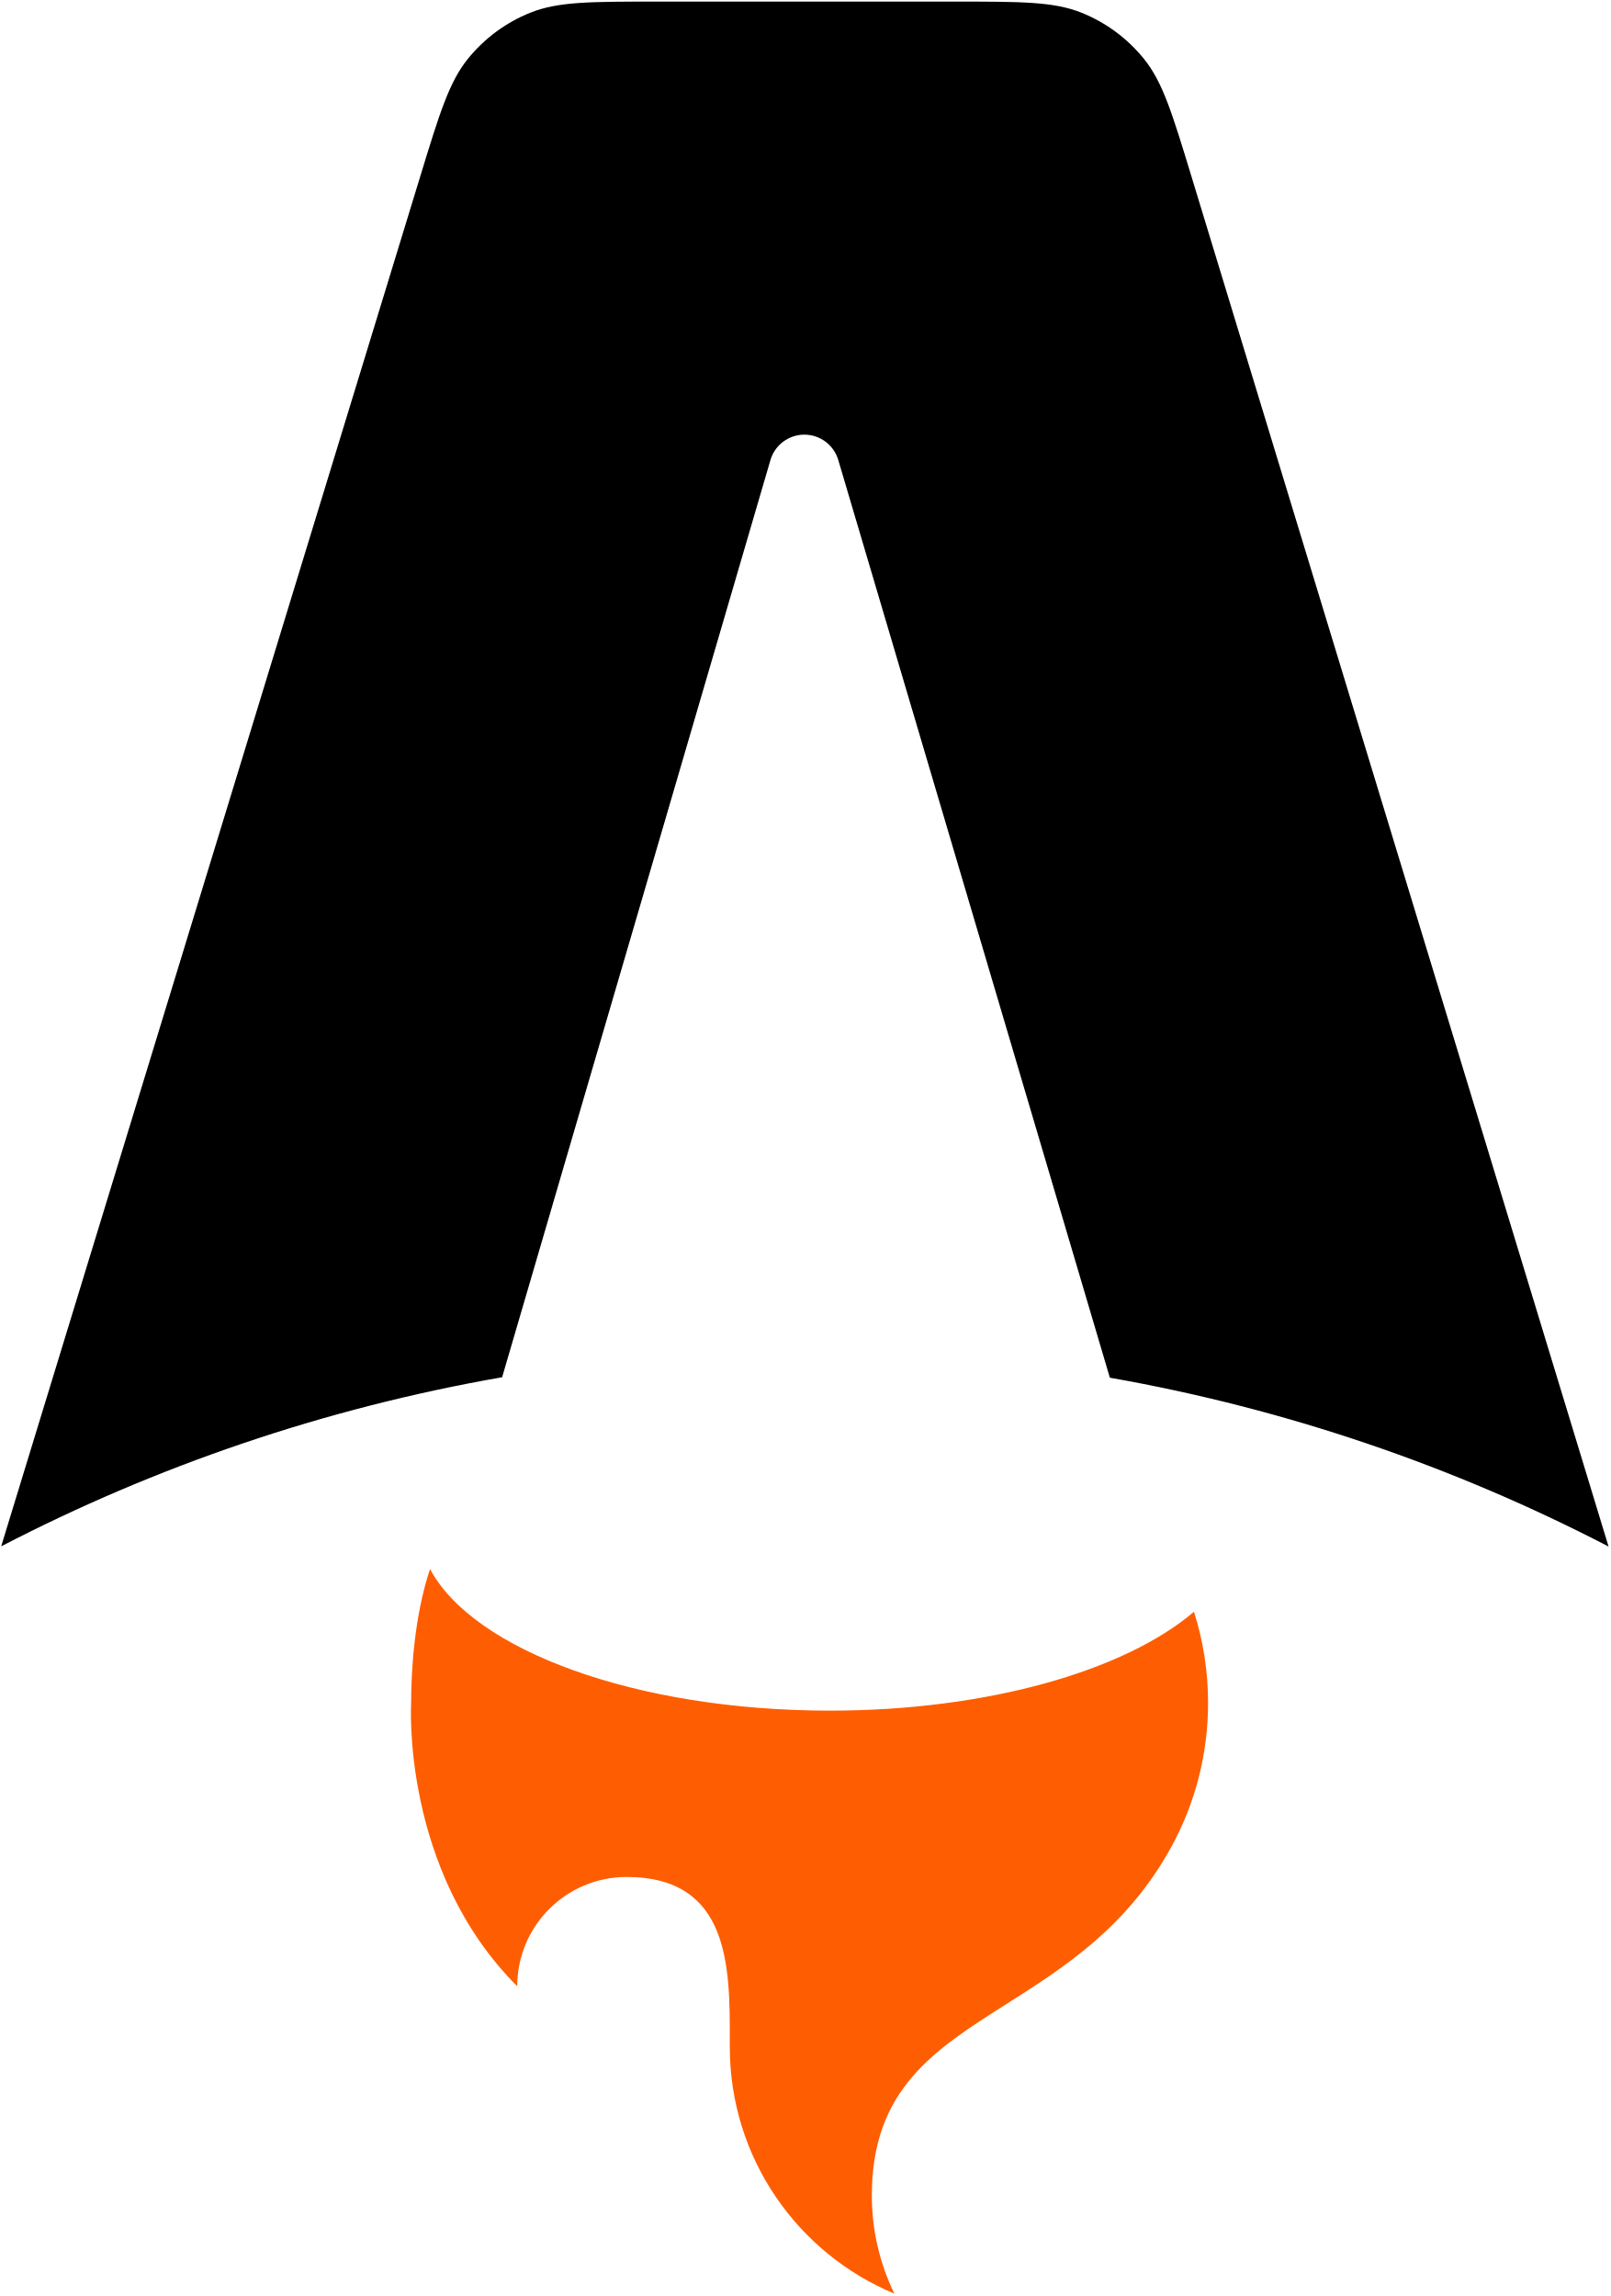
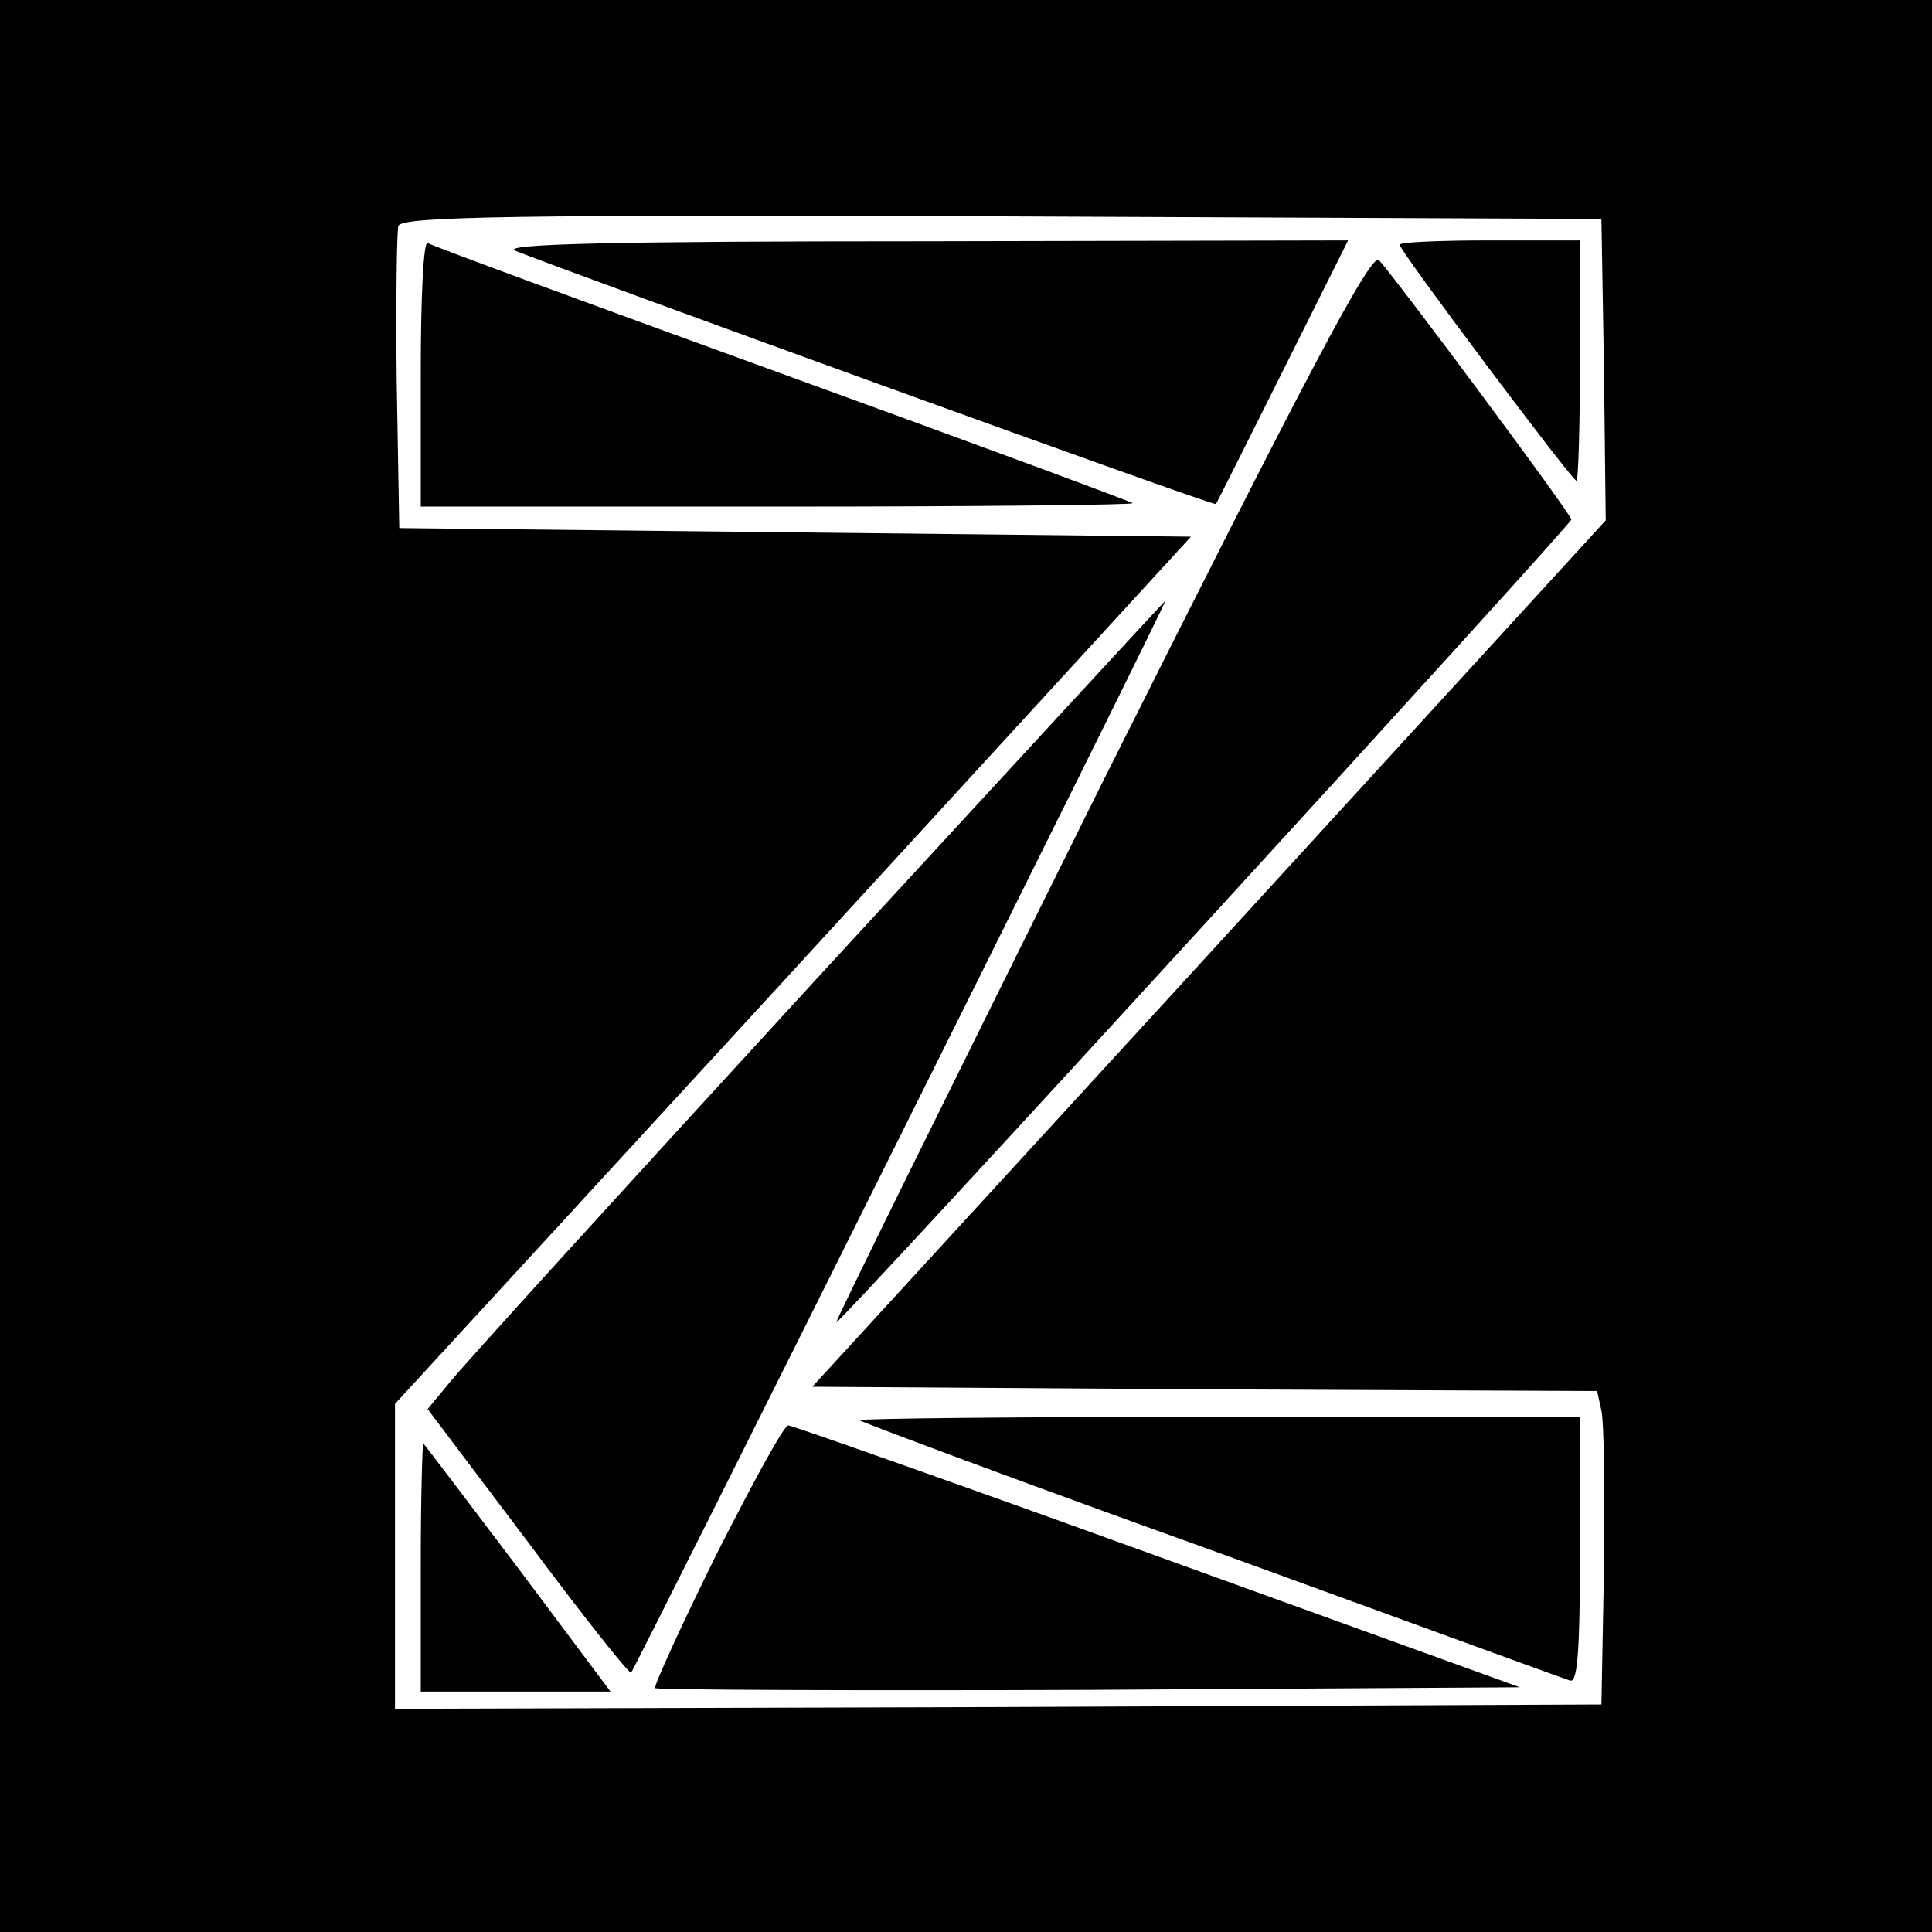
- <svg viewBox="0 0 627 894" fill="none">
-   <path fill-rule="evenodd" clip-rule="evenodd" d="M445.433 22.983C452.722 32.032 456.439 44.243 463.873 68.665L626.281 602.176C566.234 571.026 500.957 548.56 432.115 536.439L326.371 179.099C324.641 173.252 319.27 169.241 313.173 169.241C307.06 169.241 301.68 173.273 299.963 179.14L195.5 536.259C126.338 548.325 60.763 570.832 0.459 602.095L163.664 68.541C171.121 44.162 174.85 31.972 182.14 22.939C188.575 14.965 196.946 8.772 206.454 4.95C217.224 0.622 229.971 0.622 255.466 0.622H372.034C397.562 0.622 410.326 0.622 421.106 4.96C430.622 8.789 438.998 14.995 445.433 22.983Z" fill="currentColor" />
-   <path fill-rule="evenodd" clip-rule="evenodd" d="M464.867 627.566C438.094 650.46 384.655 666.073 323.101 666.073C247.551 666.073 184.229 642.553 167.426 610.921C161.419 629.05 160.072 649.798 160.072 663.052C160.072 663.052 156.114 728.134 201.38 773.401C201.38 749.896 220.435 730.842 243.939 730.842C284.226 730.842 284.181 765.99 284.144 794.506C284.143 795.36 284.142 796.209 284.142 797.051C284.142 840.333 310.595 877.436 348.215 893.075C342.596 881.518 339.444 868.54 339.444 854.825C339.444 813.545 363.679 798.175 391.845 780.311C414.255 766.098 439.155 750.307 456.315 718.629C465.268 702.101 470.352 683.17 470.352 663.052C470.352 650.68 468.43 638.757 464.867 627.566Z" fill="#FF5D01" />
+ <svg xmlns="http://www.w3.org/2000/svg" version="1.0" width="225pt" height="225pt" viewBox="0 0 225 225" preserveAspectRatio="xMidYMid meet">
+   <g transform="translate(0,225) scale(0.1,-0.1)" fill="#000000" stroke="none">
+     <path d="M0 1125 l0 -1125 1125 0 1125 0 0 1125 0 1125 -1125 0 -1125 0 0 -1125z m1868 694 l2 -175 -462 -505 -462 -504 457 -3 457 -2 5 -23 c3 -12 4 -94 3 -182 l-3 -160 -702 -3 -703 -2 0 177 0 178 464 505 463 505 -461 5 -461 5 -3 170 c-1 93 0 175 2 182 4 11 140 13 703 11 l698 -3 3 -176z" />
+     <path d="M490 1816 l0 -156 417 0 c229 0 414 2 412 4 -2 2 -186 70 -409 151 -223 81 -408 149 -412 152 -5 2 -8 -66 -8 -151z" />
+     <path d="M600 1958 c57 -23 814 -298 816 -295 1 1 36 71 78 155 l76 152 -497 -1 c-352 0 -491 -3 -473 -11z" />
+     <path d="M1630 1965 c0 -7 201 -275 206 -275 2 0 4 63 4 140 l0 140 -105 0 c-58 0 -105 -2 -105 -5z" />
+     <path d="M1282 1335 c-171 -344 -310 -625 -308 -625 6 0 856 929 856 935 0 6 -203 279 -224 302 -9 10 -86 -137 -324 -612z" />
+     <path d="M950 1109 c-223 -243 -416 -455 -428 -471 l-24 -29 117 -155 c64 -86 118 -154 120 -152 5 6 625 1248 622 1248 -1 0 -184 -199 -407 -441z" />
+     <path d="M1001 596 c2 -2 186 -71 409 -151 223 -81 411 -150 418 -152 9 -4 12 30 12 151 l0 156 -422 0 c-232 0 -419 -2 -417 -4z" />
+     <path d="M834 439 c-41 -83 -73 -153 -71 -155 2 -2 229 -3 505 -2 l502 3 -423 153 c-232 84 -425 152 -429 152 -5 0 -42 -68 -84 -151z" />
+     <path d="M490 427 l0 -147 110 0 111 0 -107 143 c-59 78 -109 144 -111 146 -1 2 -3 -62 -3 -142z" />
+   </g>
</svg>
